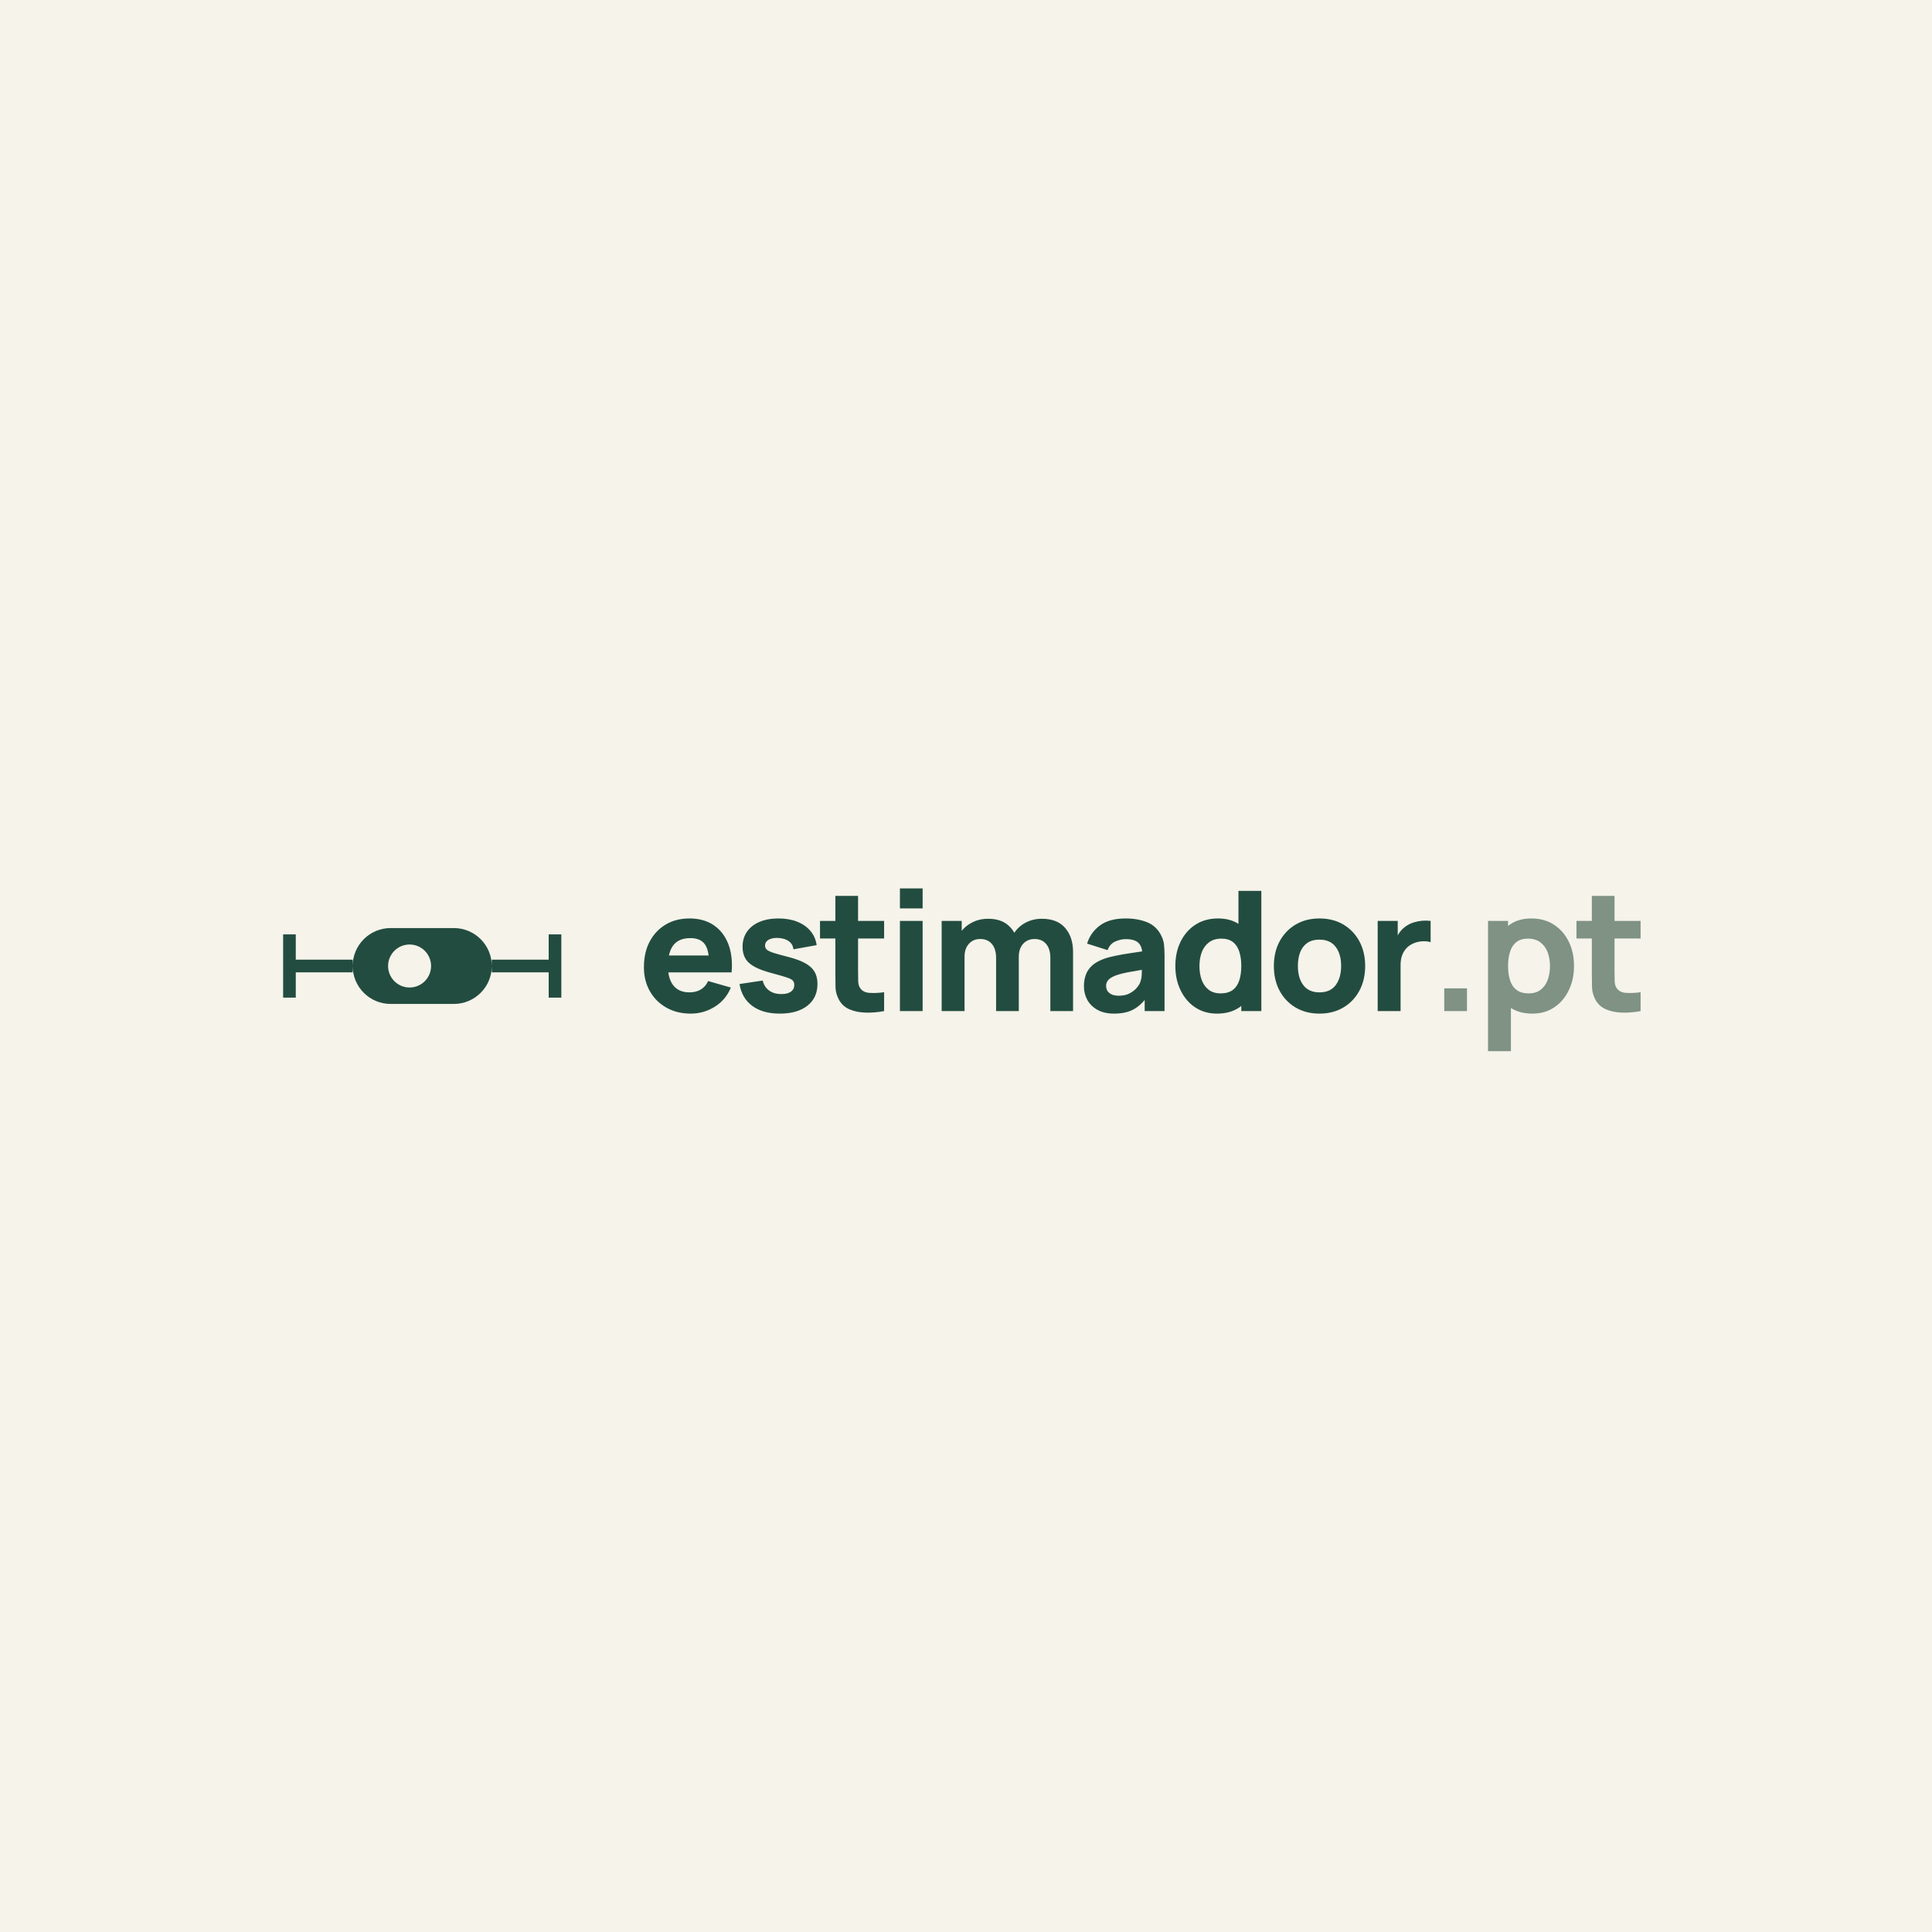
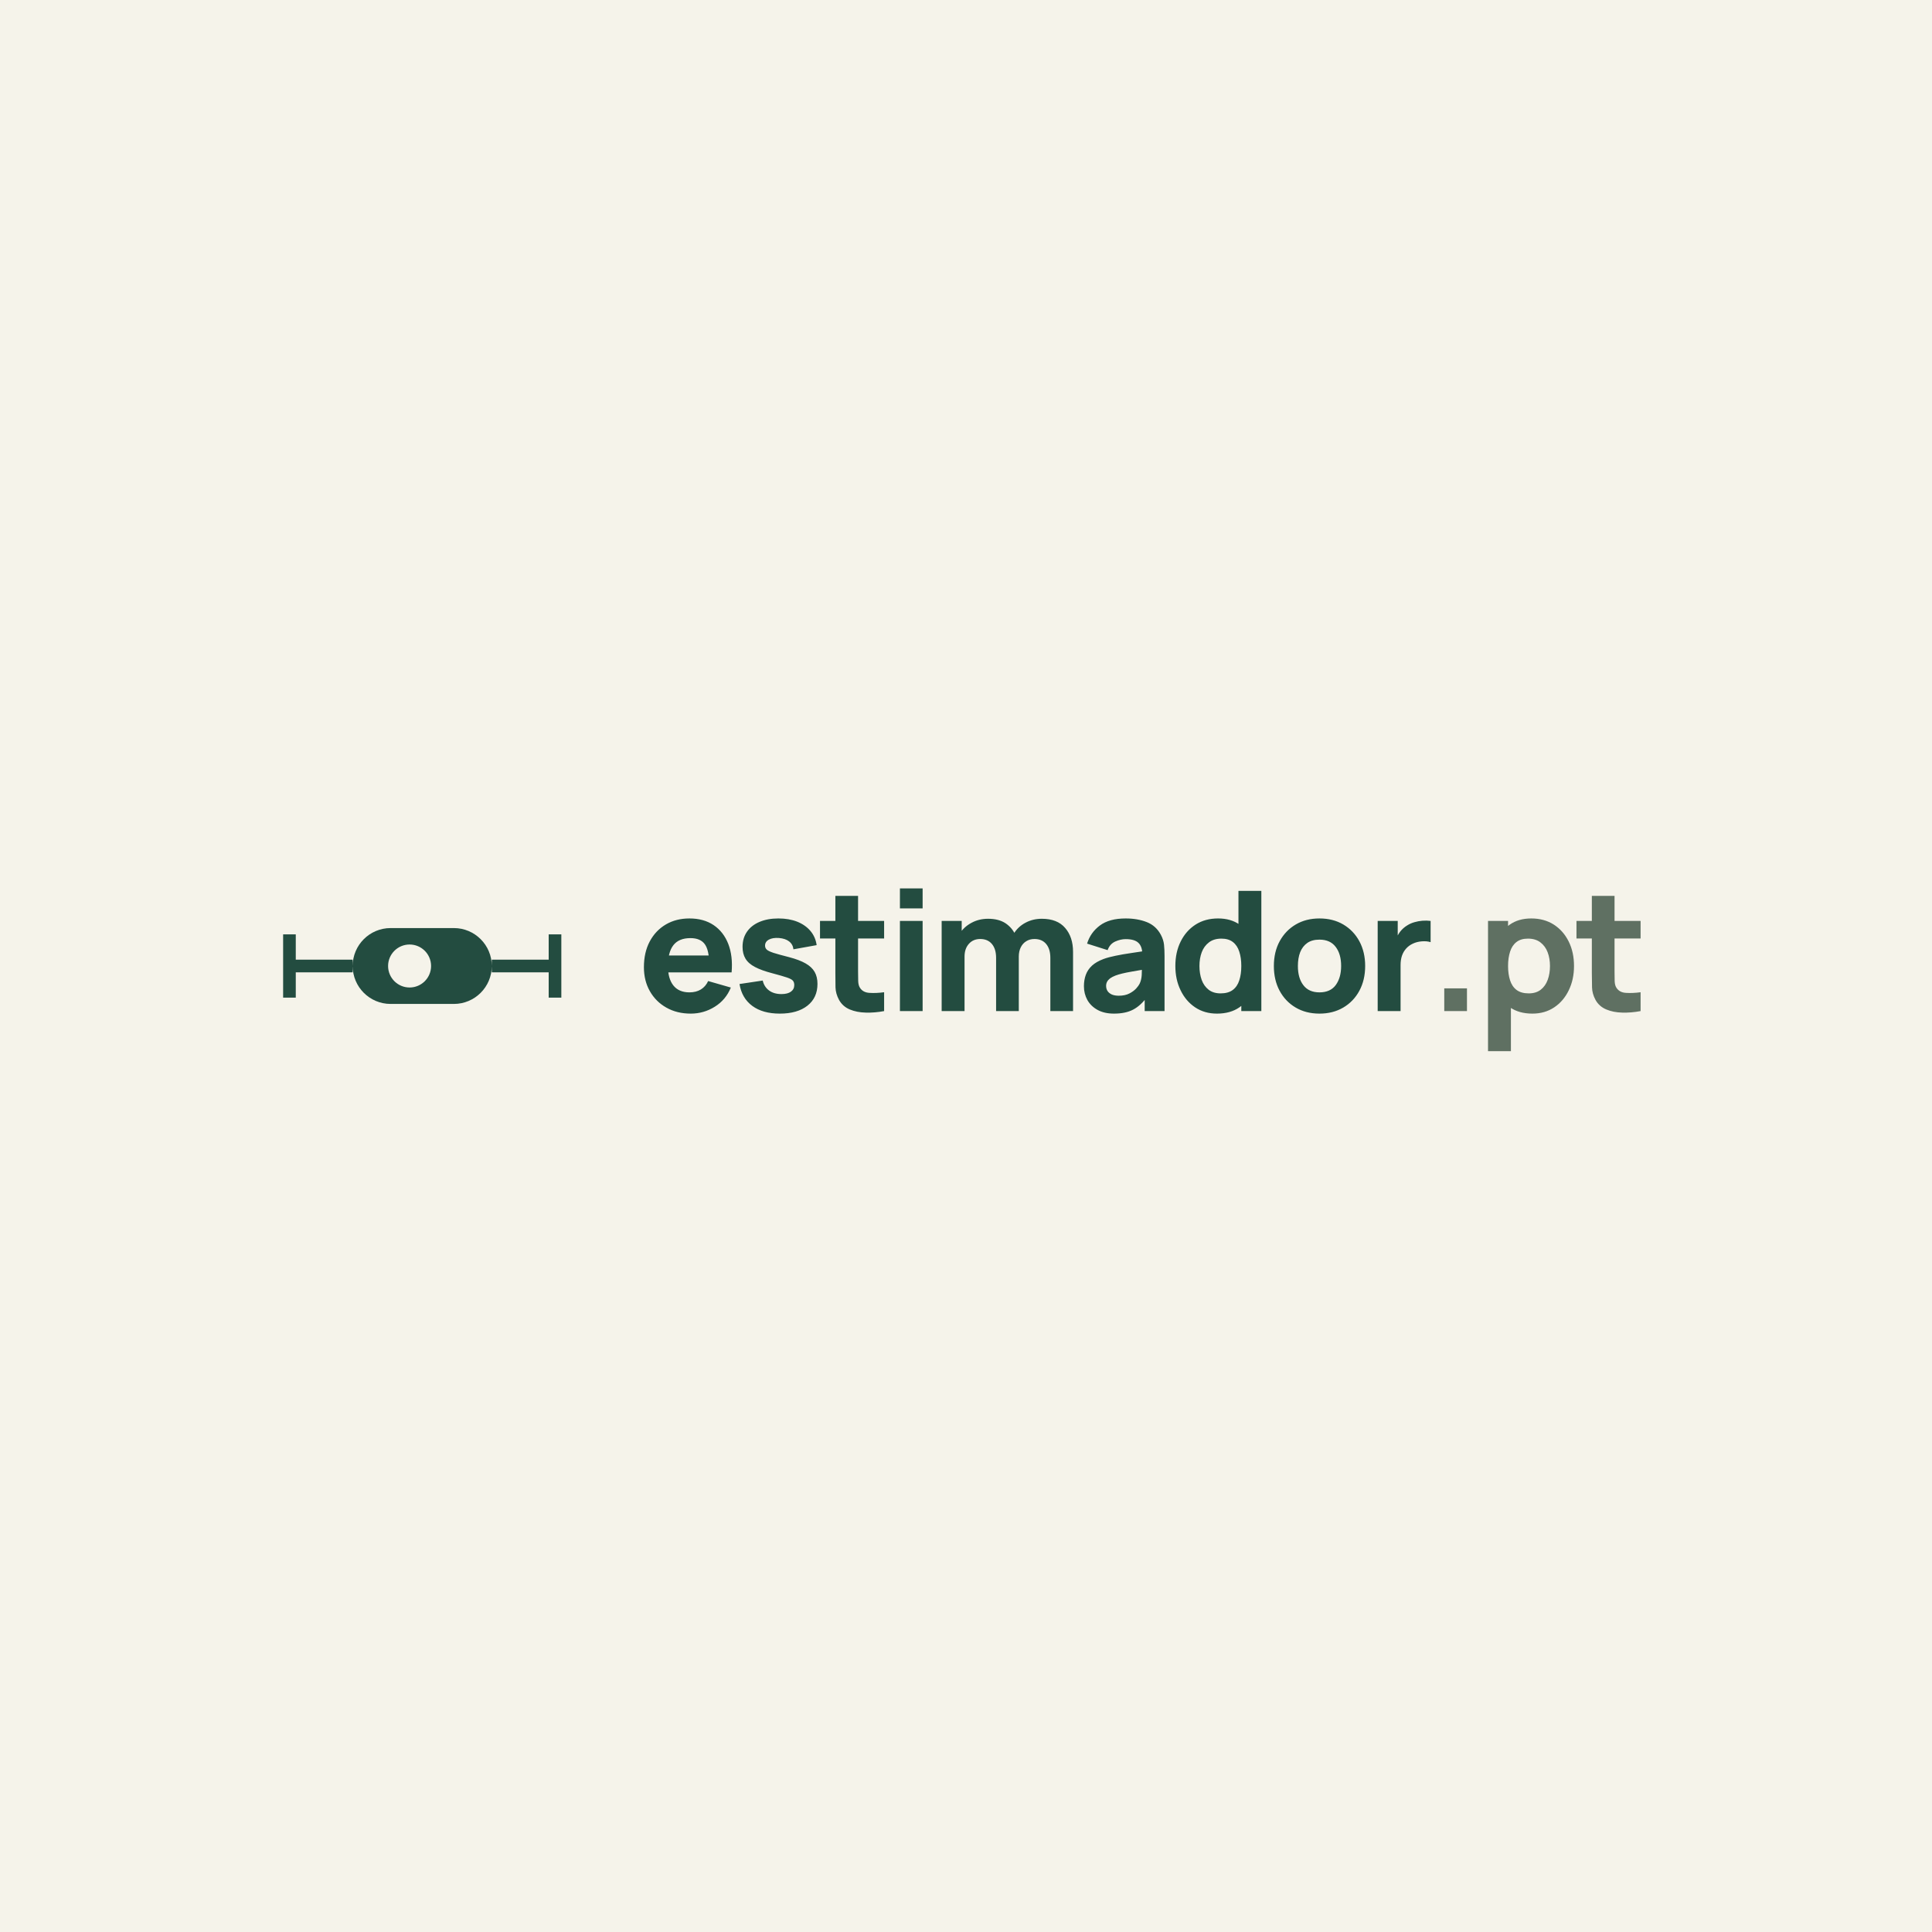
<svg xmlns="http://www.w3.org/2000/svg" width="400" height="400" viewBox="0 0 400 400">
  <rect width="400" height="400" fill="#f5f3ea" />
  <g transform="translate(56 184.2909) scale(1.309091)">
    <path d="M2 7h2v10H2Z M4 11h9v2H4Z M19 6h10a6 6 0 0 1 6 6a6 6 0 0 1 -6 6H19a6 6 0 0 1 -6 -6a6 6 0 0 1 6 -6Z M18.6 12a3.4 3.4 0 1 0 6.8 0a3.4 3.4 0 1 0 -6.8 0Z M35 11h9v2h-9Z M44 7h2v10h-2Z" fill="#234c40" />
    <g transform="translate(58 19.13)">
      <path d="M8.47 0.40Q6.28 0.40 4.61-0.55Q2.94-1.49 2-3.15Q1.06-4.80 1.06-6.94Q1.06-9.28 1.98-11.01Q2.90-12.74 4.53-13.70Q6.15-14.65 8.26-14.65Q10.51-14.65 12.08-13.60Q13.65-12.54 14.40-10.63Q15.15-8.71 14.93-6.12L11.38-6.12L11.38-7.44Q11.38-9.62 10.69-10.58Q9.99-11.54 8.42-11.54Q6.59-11.54 5.72-10.42Q4.86-9.31 4.86-7.13Q4.86-5.13 5.72-4.05Q6.59-2.96 8.26-2.96Q9.32-2.96 10.07-3.42Q10.82-3.88 11.22-4.75L14.81-3.72Q14.01-1.77 12.27-0.69Q10.53 0.40 8.47 0.40M13.20-6.12L3.75-6.12L3.75-8.79L13.20-8.79L13.20-6.12M22.55 0.40Q19.85 0.40 18.20-0.82Q16.54-2.05 16.18-4.28L19.85-4.83Q20.08-3.83 20.85-3.26Q21.62-2.69 22.81-2.69Q23.79-2.69 24.31-3.07Q24.84-3.45 24.84-4.12Q24.84-4.54 24.63-4.80Q24.42-5.06 23.69-5.31Q22.95-5.56 21.41-5.97Q19.67-6.42 18.63-6.97Q17.58-7.52 17.12-8.30Q16.66-9.07 16.66-10.16Q16.66-11.54 17.36-12.55Q18.06-13.56 19.33-14.10Q20.61-14.65 22.33-14.65Q24.01-14.65 25.30-14.14Q26.60-13.62 27.40-12.67Q28.20-11.72 28.38-10.43L24.71-9.77Q24.62-10.56 24.02-11.02Q23.43-11.48 22.41-11.56Q21.42-11.63 20.82-11.30Q20.22-10.97 20.22-10.35Q20.22-9.98 20.48-9.73Q20.74-9.48 21.55-9.21Q22.36-8.95 24.02-8.53Q25.65-8.10 26.63-7.54Q27.61-6.98 28.06-6.20Q28.51-5.41 28.51-4.30Q28.51-2.11 26.93-0.86Q25.34 0.40 22.55 0.40M39.05-2.98L39.05 0Q37.57 0.28 36.15 0.24Q34.73 0.21 33.61-0.26Q32.50-0.73 31.92-1.77Q31.39-2.75 31.36-3.76Q31.34-4.77 31.34-6.05L31.34-18.22L34.93-18.22L34.93-6.26Q34.93-5.43 34.95-4.76Q34.97-4.09 35.22-3.70Q35.69-2.94 36.74-2.88Q37.78-2.81 39.05-2.98M39.05-11.48L28.91-11.48L28.91-14.26L39.05-14.26L39.05-11.48M45.14-16.24L41.55-16.24L41.55-19.40L45.14-19.40L45.14-16.24M45.14 0L41.55 0L41.55-14.26L45.14-14.26L45.14 0M68.93 0L65.34 0L65.34-8.42Q65.34-9.83 64.67-10.62Q64.01-11.40 62.83-11.40Q62.08-11.40 61.53-11.05Q60.97-10.71 60.66-10.08Q60.35-9.45 60.35-8.63L58.85-9.64Q58.85-11.10 59.54-12.22Q60.23-13.35 61.40-13.97Q62.57-14.60 63.99-14.60Q66.44-14.60 67.68-13.15Q68.93-11.71 68.93-9.37L68.93 0M51.77 0L48.15 0L48.15-14.26L51.32-14.26L51.32-9.53L51.77-9.53L51.77 0M60.35 0L56.76 0L56.76-8.42Q56.76-9.83 56.09-10.62Q55.43-11.40 54.25-11.40Q53.13-11.40 52.45-10.63Q51.77-9.86 51.77-8.63L50.27-9.69Q50.27-11.09 50.97-12.20Q51.66-13.31 52.85-13.95Q54.03-14.60 55.49-14.60Q57.17-14.60 58.25-13.89Q59.32-13.17 59.84-11.99Q60.35-10.80 60.35-9.37L60.35 0M75.40 0.40Q73.87 0.40 72.80-0.19Q71.74-0.78 71.19-1.76Q70.65-2.75 70.65-3.93Q70.65-4.92 70.95-5.74Q71.25-6.56 71.93-7.19Q72.61-7.81 73.76-8.24Q74.55-8.53 75.65-8.75Q76.74-8.98 78.13-9.18Q79.52-9.39 81.18-9.64L79.89-8.92Q79.89-10.19 79.28-10.78Q78.67-11.38 77.25-11.38Q76.45-11.38 75.60-11Q74.74-10.61 74.40-9.64L71.15-10.67Q71.69-12.43 73.18-13.54Q74.67-14.65 77.25-14.65Q79.13-14.65 80.60-14.07Q82.06-13.49 82.82-12.06Q83.24-11.27 83.32-10.48Q83.40-9.69 83.40-8.71L83.40 0L80.26 0L80.26-2.93L80.70-2.32Q79.66-0.88 78.45-0.24Q77.25 0.40 75.40 0.40M76.16-2.43Q77.15-2.43 77.83-2.78Q78.51-3.13 78.92-3.58Q79.32-4.03 79.46-4.33Q79.74-4.91 79.79-5.68Q79.83-6.45 79.83-6.97L80.89-6.71Q79.29-6.44 78.30-6.26Q77.31-6.09 76.71-5.94Q76.10-5.79 75.64-5.62Q75.11-5.41 74.78-5.17Q74.46-4.92 74.31-4.63Q74.16-4.34 74.16-3.99Q74.16-3.50 74.40-3.15Q74.65-2.80 75.09-2.61Q75.54-2.43 76.16-2.43M91.69 0.40Q89.72 0.40 88.24-0.59Q86.76-1.58 85.94-3.29Q85.11-4.99 85.11-7.13Q85.11-9.31 85.95-11Q86.79-12.70 88.31-13.68Q89.83-14.65 91.87-14.65Q93.90-14.65 95.29-13.66Q96.68-12.67 97.39-10.97Q98.10-9.27 98.10-7.13Q98.10-4.99 97.38-3.29Q96.66-1.58 95.24-0.59Q93.81 0.40 91.69 0.40M92.27-2.80Q93.47-2.80 94.19-3.34Q94.91-3.88 95.22-4.86Q95.54-5.83 95.54-7.13Q95.54-8.42 95.22-9.40Q94.91-10.38 94.21-10.92Q93.52-11.46 92.40-11.46Q91.20-11.46 90.43-10.87Q89.65-10.28 89.28-9.30Q88.92-8.32 88.92-7.13Q88.92-5.93 89.27-4.94Q89.63-3.96 90.37-3.38Q91.11-2.80 92.27-2.80M98.71 0L95.54 0L95.54-9.77L95.09-9.77L95.09-19.01L98.71-19.01L98.71 0M107.90 0.40Q105.75 0.40 104.12-0.57Q102.50-1.53 101.59-3.23Q100.69-4.92 100.69-7.13Q100.69-9.36 101.61-11.05Q102.54-12.75 104.16-13.70Q105.78-14.65 107.90-14.65Q110.05-14.65 111.68-13.69Q113.31-12.72 114.22-11.03Q115.13-9.33 115.13-7.13Q115.13-4.91 114.21-3.21Q113.30-1.52 111.67-0.56Q110.04 0.40 107.90 0.40M107.90-2.96Q109.63-2.96 110.48-4.12Q111.33-5.29 111.33-7.13Q111.33-9.03 110.46-10.16Q109.60-11.30 107.90-11.30Q106.72-11.30 105.97-10.77Q105.22-10.24 104.85-9.31Q104.49-8.37 104.49-7.13Q104.49-5.21 105.36-4.09Q106.22-2.96 107.90-2.96M120.73 0L117.11 0L117.11-14.26L120.28-14.26L120.28-10.77L119.94-11.22Q120.21-11.96 120.67-12.57Q121.14-13.17 121.81-13.57Q122.32-13.89 122.93-14.06Q123.54-14.24 124.19-14.29Q124.83-14.34 125.48-14.26L125.48-10.90Q124.89-11.09 124.10-11.03Q123.31-10.97 122.68-10.67Q122.05-10.38 121.61-9.89Q121.18-9.41 120.95-8.76Q120.73-8.10 120.73-7.29" fill="#234c40" />
-       <path d="M131.23 0L127.64 0L127.64-3.59L131.23-3.59L131.23 0M141.58 0.40Q139.46 0.40 138.03-0.59Q136.61-1.58 135.89-3.29Q135.17-4.99 135.17-7.13Q135.17-9.27 135.88-10.97Q136.59-12.67 137.98-13.66Q139.37-14.65 141.40-14.65Q143.44-14.65 144.96-13.68Q146.48-12.70 147.32-11Q148.16-9.31 148.16-7.13Q148.16-4.99 147.33-3.29Q146.51-1.58 145.03-0.59Q143.55 0.40 141.58 0.40M138.18 6.34L134.56 6.34L134.56-14.26L137.73-14.26L137.73-4.49L138.18-4.49L138.18 6.34M141-2.80Q142.16-2.80 142.90-3.38Q143.64-3.96 144-4.94Q144.36-5.93 144.36-7.13Q144.36-8.32 143.99-9.30Q143.62-10.28 142.84-10.87Q142.07-11.46 140.87-11.46Q139.75-11.46 139.06-10.92Q138.36-10.38 138.05-9.40Q137.73-8.42 137.73-7.13Q137.73-5.83 138.05-4.86Q138.36-3.88 139.08-3.34Q139.80-2.80 141-2.80M158.69-2.98L158.69 0Q157.21 0.28 155.79 0.24Q154.37 0.21 153.26-0.26Q152.14-0.73 151.56-1.77Q151.03-2.75 151.01-3.76Q150.98-4.77 150.98-6.05L150.98-18.22L154.57-18.22L154.57-6.26Q154.57-5.43 154.59-4.76Q154.61-4.09 154.86-3.70Q155.34-2.94 156.38-2.88Q157.42-2.81 158.69-2.98M158.69-11.48L148.55-11.48L148.55-14.26L158.69-14.26" fill="#7f9284" />
+       <path d="M131.23 0L127.64 0L127.64-3.59L131.23-3.59L131.23 0M141.58 0.40Q139.46 0.40 138.03-0.59Q136.61-1.58 135.89-3.29Q135.17-4.99 135.17-7.13Q135.17-9.27 135.88-10.97Q136.59-12.67 137.98-13.66Q139.37-14.65 141.40-14.65Q143.44-14.65 144.96-13.68Q146.48-12.70 147.32-11Q148.16-9.31 148.16-7.13Q148.16-4.99 147.33-3.29Q146.51-1.58 145.03-0.59Q143.55 0.40 141.58 0.40M138.18 6.34L134.56 6.34L134.56-14.26L137.73-14.26L137.73-4.49L138.18-4.49L138.18 6.34M141-2.80Q142.16-2.80 142.90-3.38Q143.64-3.96 144-4.94Q144.36-5.93 144.36-7.13Q144.36-8.32 143.99-9.30Q143.62-10.28 142.84-10.87Q142.07-11.46 140.87-11.46Q139.75-11.46 139.06-10.92Q138.36-10.38 138.05-9.40Q137.73-8.42 137.73-7.13Q137.73-5.83 138.05-4.86Q138.36-3.88 139.08-3.34Q139.80-2.80 141-2.80M158.69-2.98L158.69 0Q157.21 0.28 155.79 0.24Q154.37 0.21 153.26-0.26Q152.14-0.73 151.56-1.77Q151.03-2.75 151.01-3.76Q150.98-4.77 150.98-6.05L150.98-18.22L154.57-18.22L154.57-6.26Q154.57-5.43 154.59-4.76Q154.61-4.09 154.86-3.70Q155.34-2.94 156.38-2.88Q157.42-2.81 158.69-2.98M158.69-11.48L148.55-11.48L148.55-14.26L158.69-14.26" fill="#5f7062" />
    </g>
  </g>
</svg>
